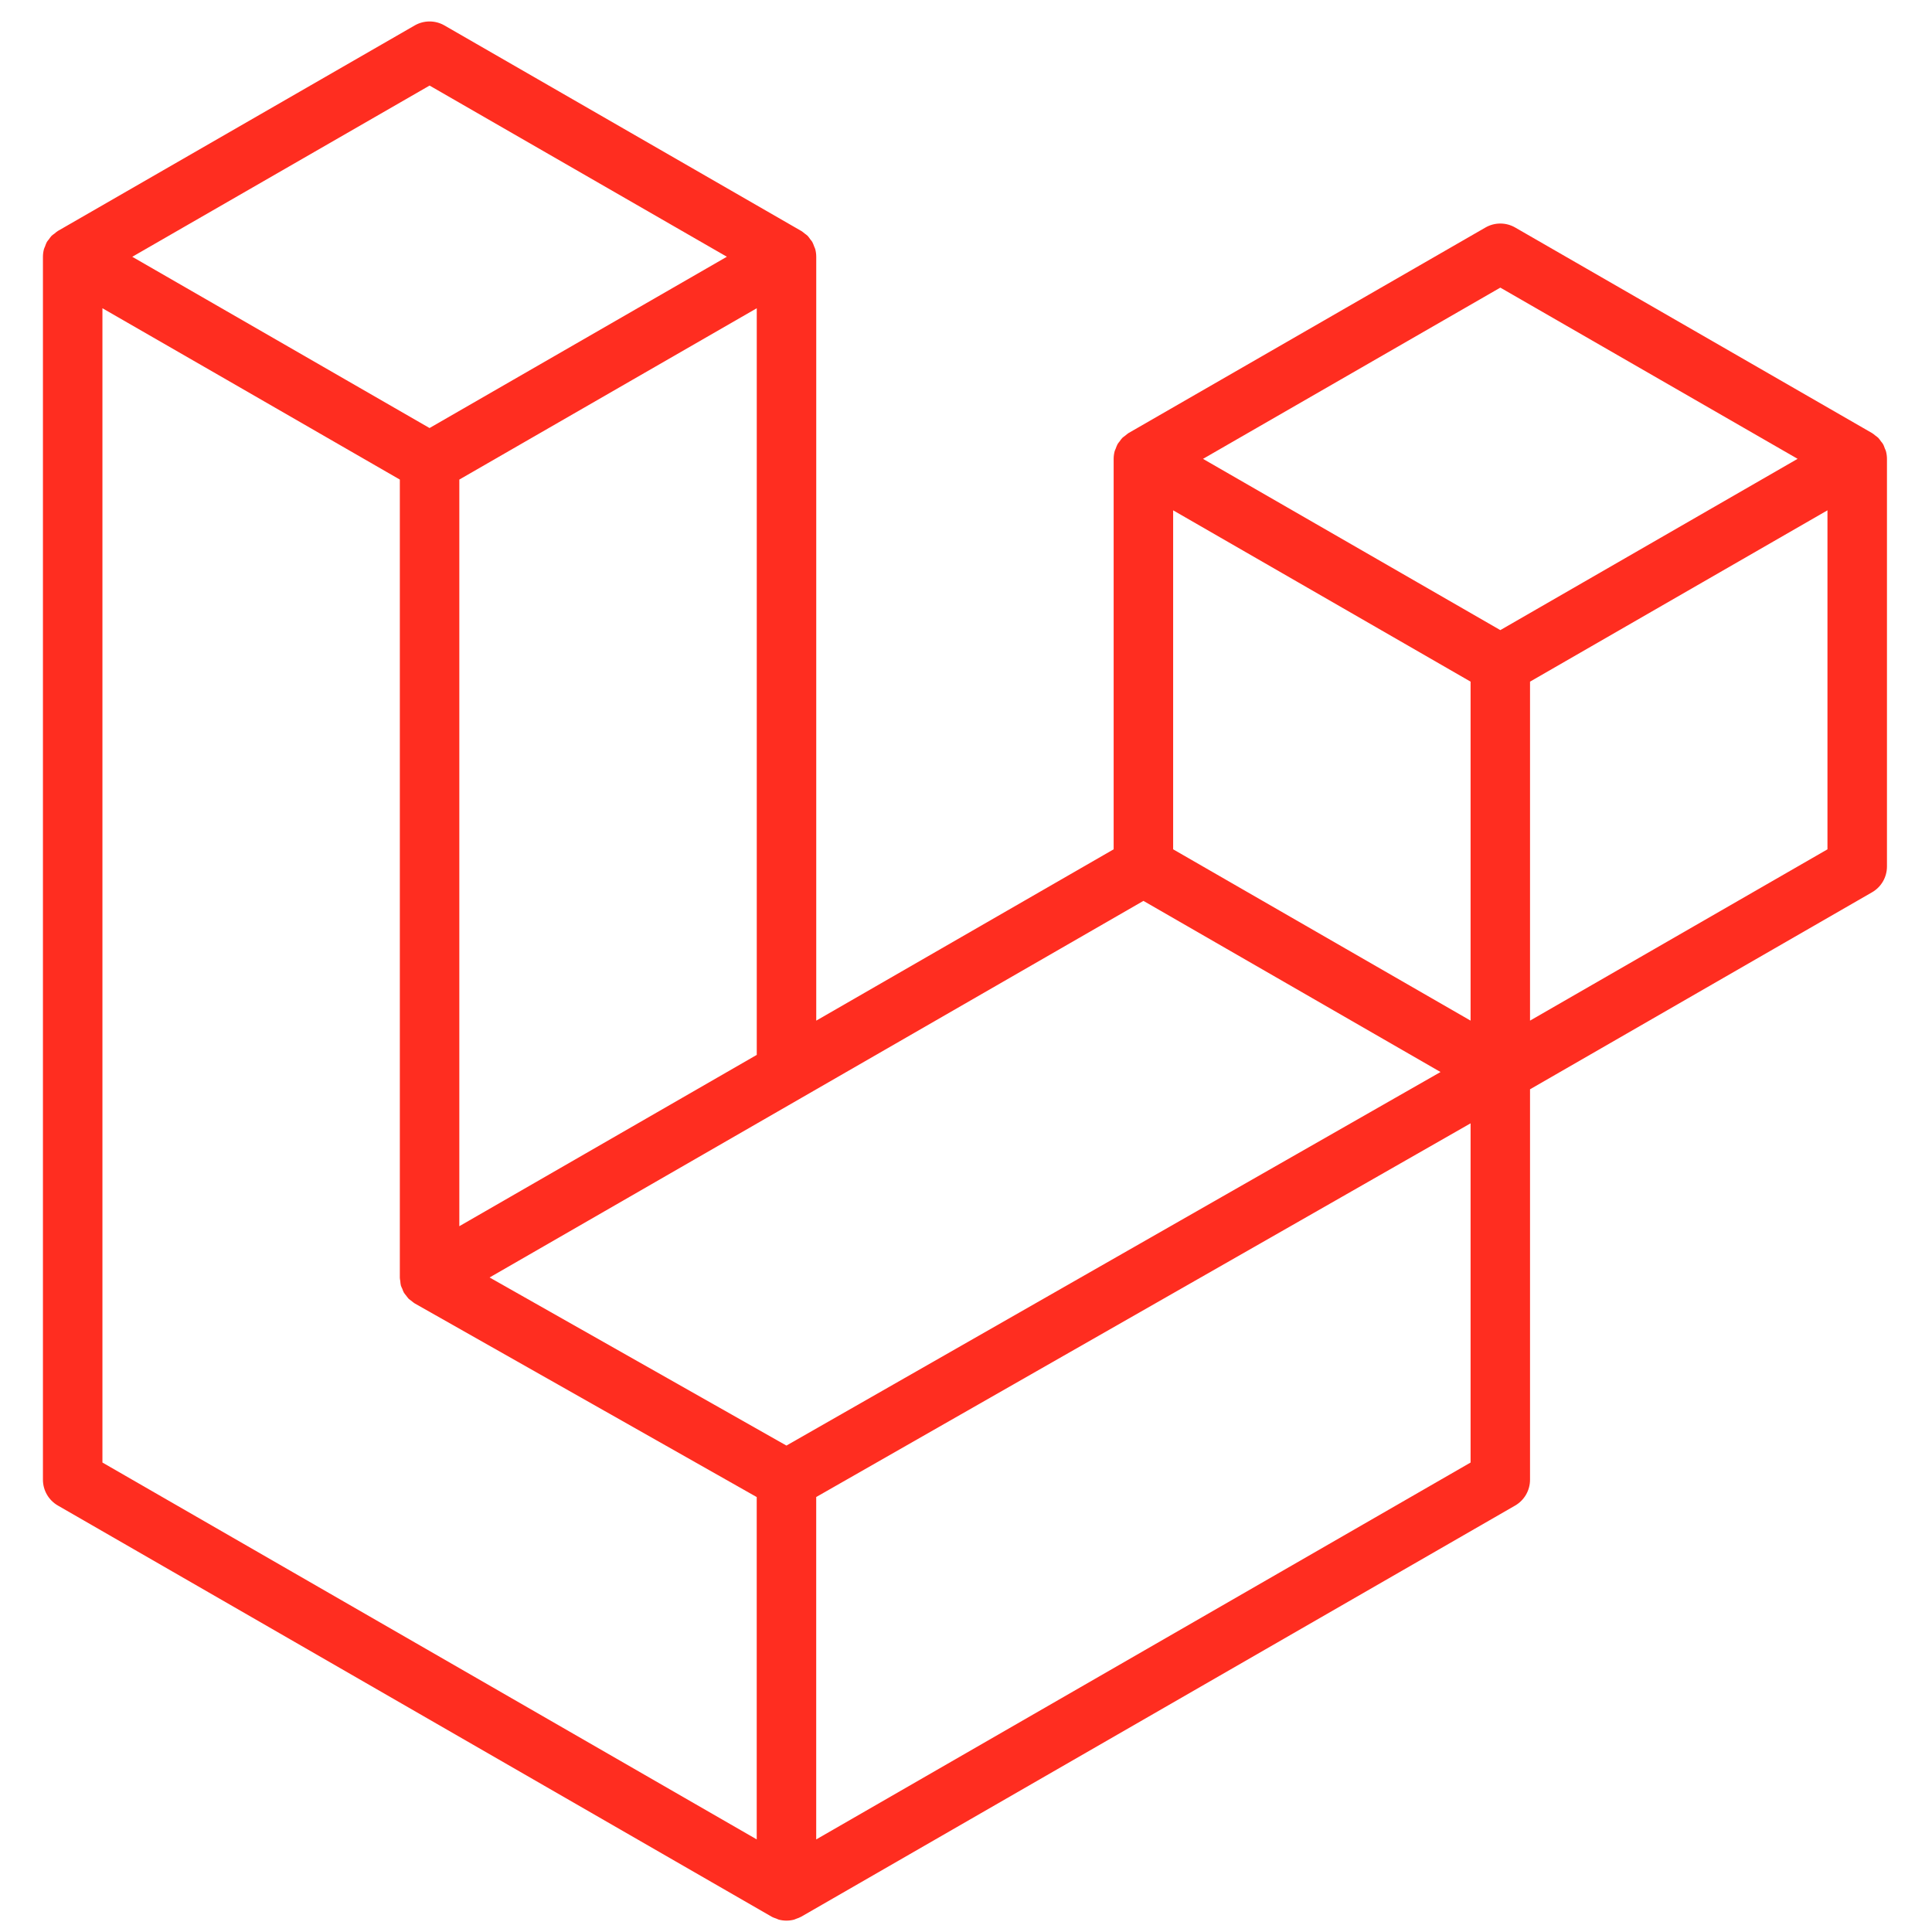
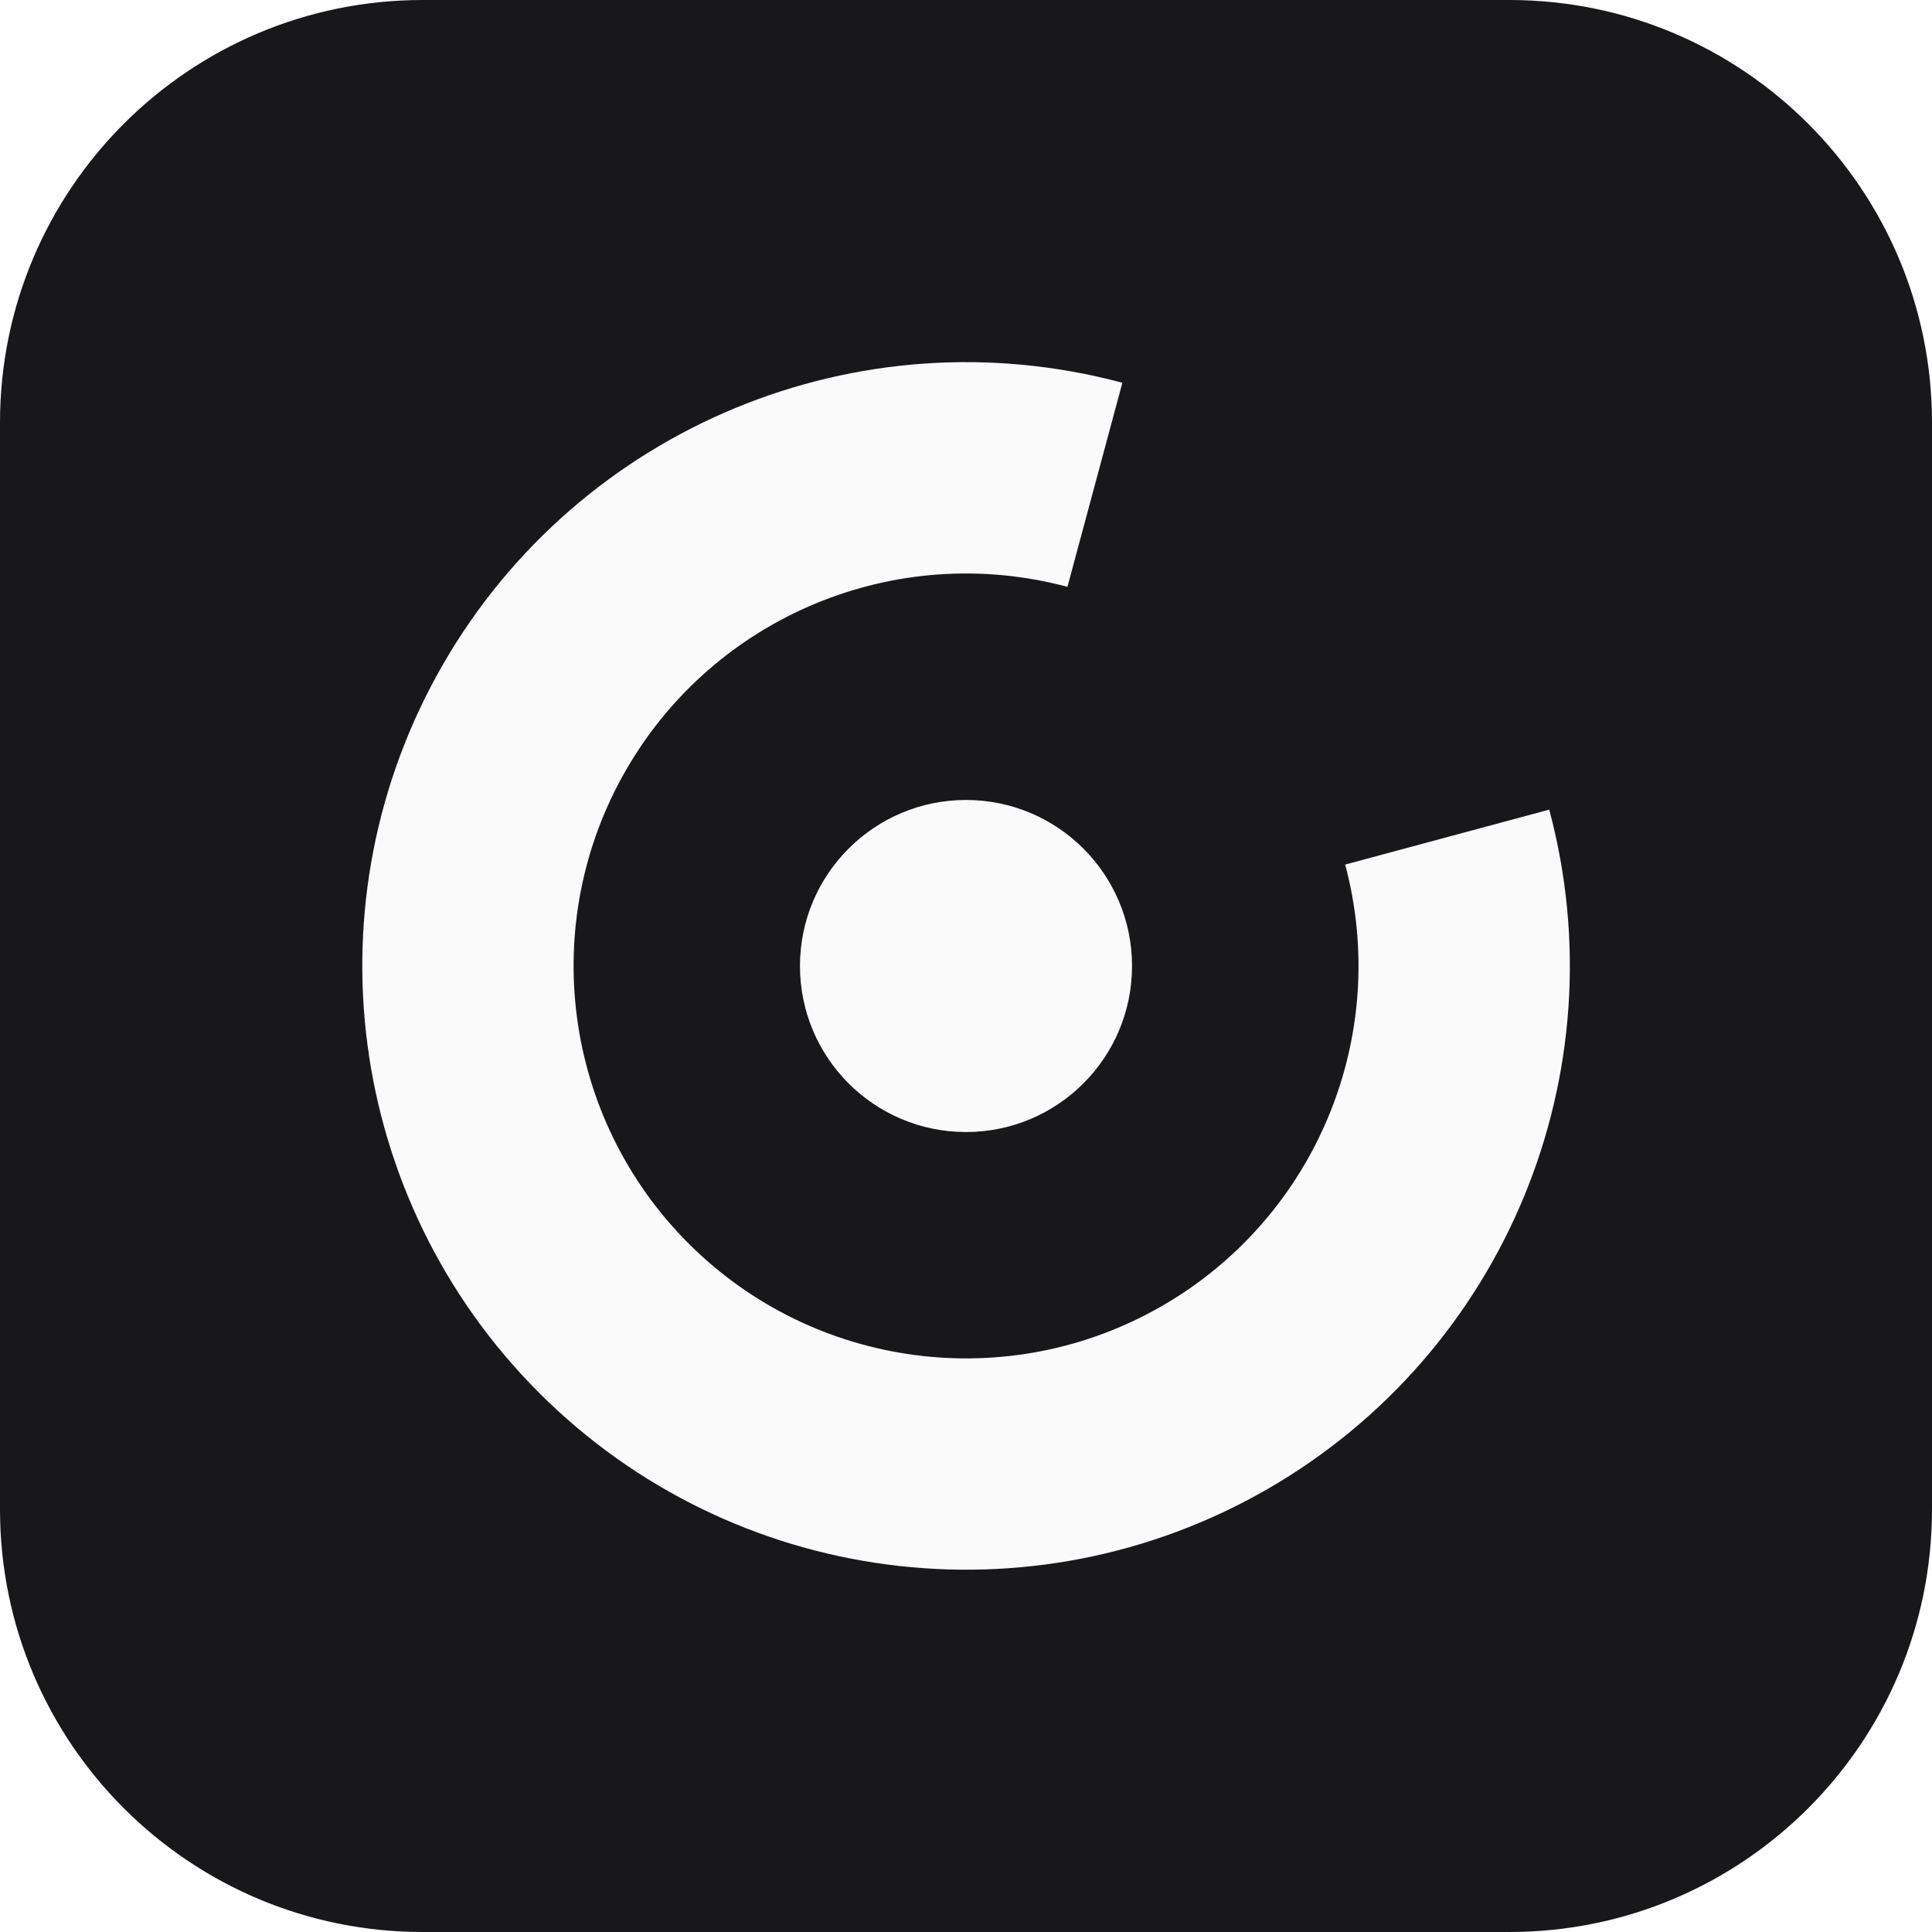
- <svg xmlns="http://www.w3.org/2000/svg" width="166" height="166" viewBox="0 0 166 166" fill="none">
-   <path fill-rule="evenodd" clip-rule="evenodd" d="M162.041 38.759C162.099 38.977 162.129 39.201 162.13 39.426V74.452C162.13 74.902 162.011 75.344 161.786 75.733C161.561 76.122 161.237 76.444 160.847 76.668L131.462 93.594V127.141C131.462 128.054 130.977 128.897 130.186 129.357L68.847 164.683C68.707 164.763 68.554 164.814 68.401 164.868C68.343 164.887 68.289 164.922 68.228 164.938C67.8 165.051 67.349 165.051 66.92 164.938C66.85 164.919 66.786 164.881 66.719 164.855C66.579 164.804 66.432 164.76 66.298 164.683L4.972 129.357C4.583 129.133 4.259 128.81 4.034 128.421C3.808 128.032 3.69 127.591 3.689 127.141L3.689 22.063C3.689 21.834 3.721 21.61 3.779 21.393C3.798 21.32 3.843 21.253 3.868 21.179C3.916 21.045 3.961 20.908 4.031 20.783C4.079 20.7 4.149 20.633 4.206 20.557C4.28 20.454 4.347 20.349 4.433 20.26C4.506 20.186 4.602 20.132 4.685 20.068C4.778 19.992 4.861 19.909 4.966 19.848L35.633 2.185C36.022 1.961 36.462 1.844 36.91 1.844C37.358 1.844 37.798 1.961 38.186 2.185L68.851 19.848H68.857C68.959 19.912 69.045 19.992 69.138 20.065C69.221 20.129 69.313 20.186 69.387 20.257C69.476 20.349 69.54 20.454 69.616 20.557C69.671 20.633 69.744 20.7 69.789 20.783C69.862 20.911 69.904 21.045 69.955 21.179C69.98 21.253 70.025 21.32 70.044 21.396C70.103 21.614 70.133 21.838 70.133 22.063V87.694L95.686 72.974V39.423C95.686 39.2 95.718 38.973 95.775 38.759C95.798 38.683 95.839 38.615 95.865 38.542C95.916 38.408 95.96 38.271 96.031 38.146C96.079 38.063 96.149 37.996 96.203 37.92C96.279 37.818 96.343 37.712 96.433 37.623C96.506 37.549 96.599 37.495 96.681 37.431C96.777 37.355 96.86 37.272 96.962 37.211L127.633 19.548C128.021 19.324 128.461 19.206 128.91 19.206C129.358 19.206 129.798 19.324 130.186 19.548L160.85 37.211C160.959 37.275 161.042 37.355 161.137 37.428C161.217 37.492 161.31 37.549 161.383 37.62C161.473 37.712 161.536 37.818 161.613 37.92C161.67 37.996 161.741 38.063 161.785 38.146C161.859 38.271 161.9 38.408 161.951 38.542C161.98 38.615 162.021 38.683 162.041 38.759ZM157.018 72.974V43.848L146.287 50.028L131.462 58.568V87.694L157.021 72.974H157.018ZM126.354 125.663V96.518L111.771 104.85L70.13 128.626V158.046L126.354 125.663ZM8.801 26.485V125.663L65.018 158.043V128.629L35.649 112L35.64 111.994L35.627 111.988C35.528 111.93 35.445 111.847 35.353 111.777C35.273 111.713 35.18 111.662 35.11 111.592L35.104 111.582C35.021 111.502 34.963 111.403 34.893 111.314C34.829 111.228 34.753 111.154 34.702 111.065L34.699 111.055C34.641 110.96 34.606 110.845 34.565 110.736C34.523 110.64 34.469 110.551 34.443 110.449C34.411 110.328 34.405 110.197 34.392 110.072C34.379 109.976 34.354 109.881 34.354 109.785V109.778V41.205L19.532 32.662L8.801 26.485ZM36.913 7.35L11.364 22.063L36.907 36.777L62.453 22.06L36.907 7.35H36.913ZM50.2 99.174L65.022 90.637V26.485L54.291 32.665L39.466 41.205V105.357L50.2 99.174ZM128.91 24.713L103.363 39.426L128.91 54.14L154.453 39.423L128.91 24.713ZM126.354 58.568L111.529 50.028L100.798 43.848V72.974L115.619 81.511L126.354 87.694V58.568ZM67.571 124.205L105.042 102.803L123.772 92.109L98.245 77.405L68.854 94.334L42.066 109.762L67.571 124.205Z" fill="#FF2D20" />
+ <svg xmlns="http://www.w3.org/2000/svg" viewBox="0 0 32 32">
+   <rect width="32" height="32" rx="7" fill="#18181b" />
+   <g transform="translate(4 4)" fill="#fafafa">
+     <path d="M21.66 9.41A10 10 0 1 1 14.59 2.34L13.68 5.72A6.5 6.5 0 1 0 18.28 10.32Z" />
+     <path d="M12 9.25a2.75 2.75 0 1 1 0 5.5 2.75 2.75 0 0 1 0-5.5Z" />
+   </g>
</svg>
